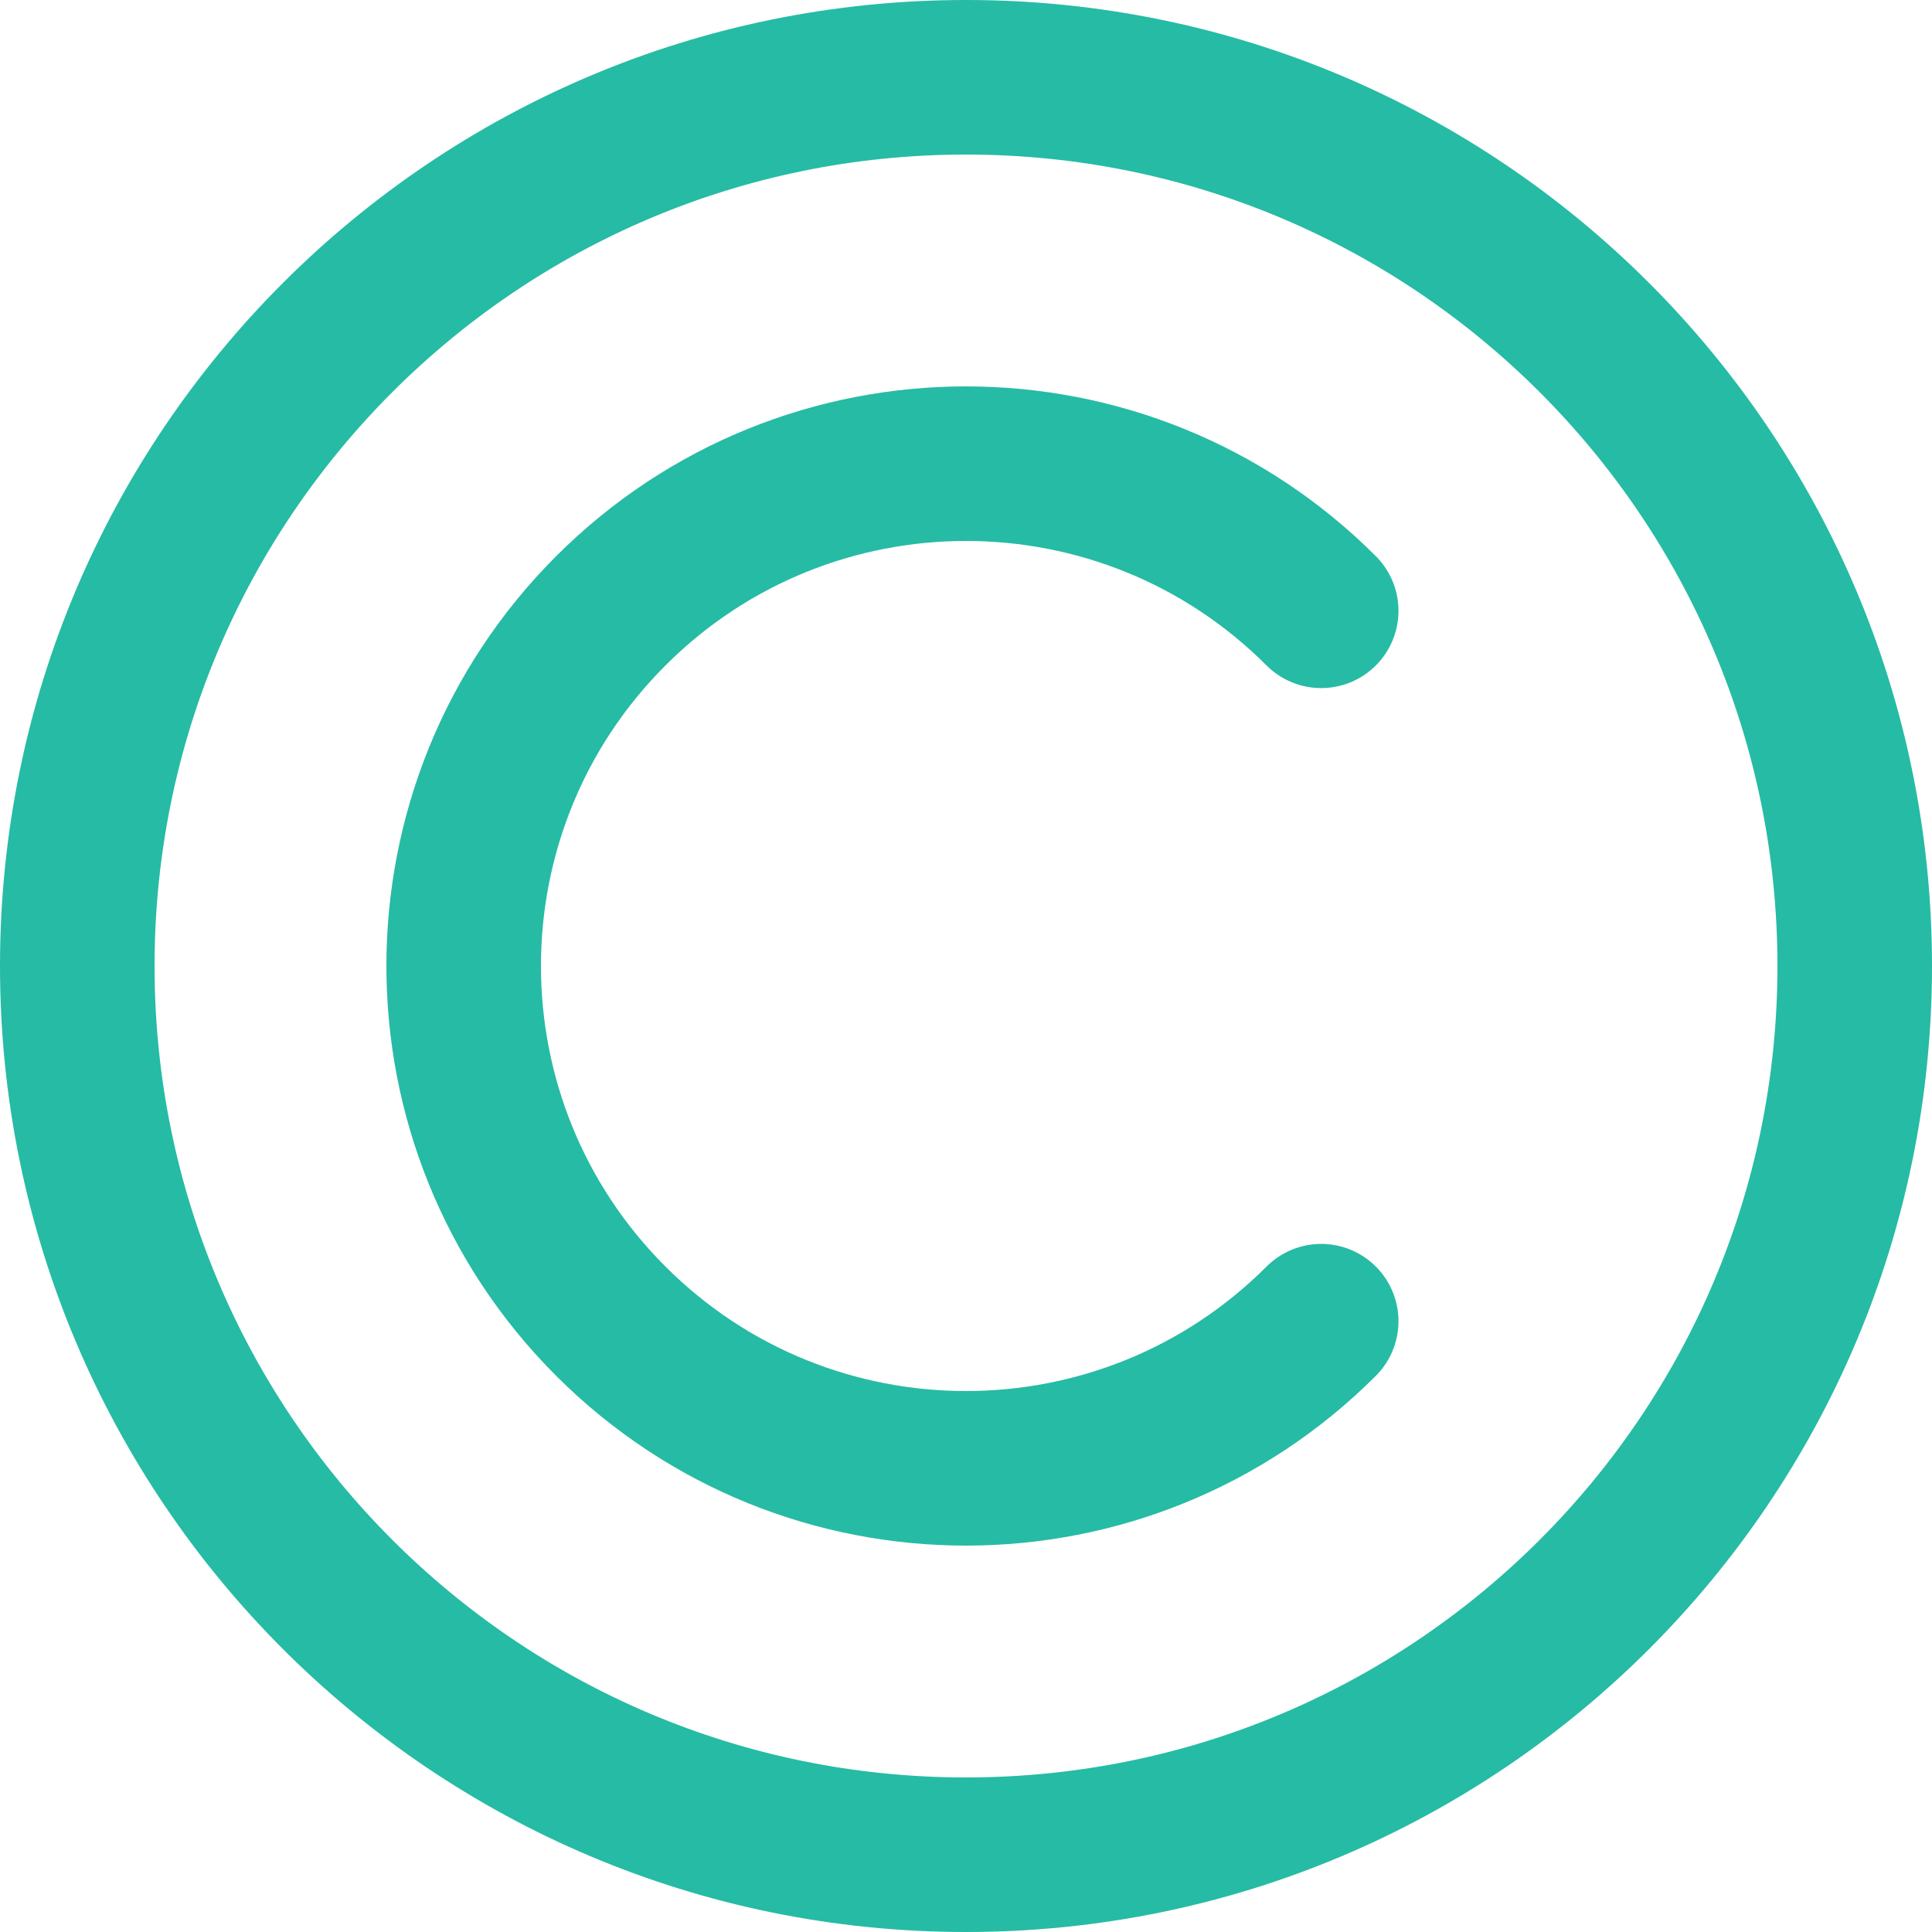
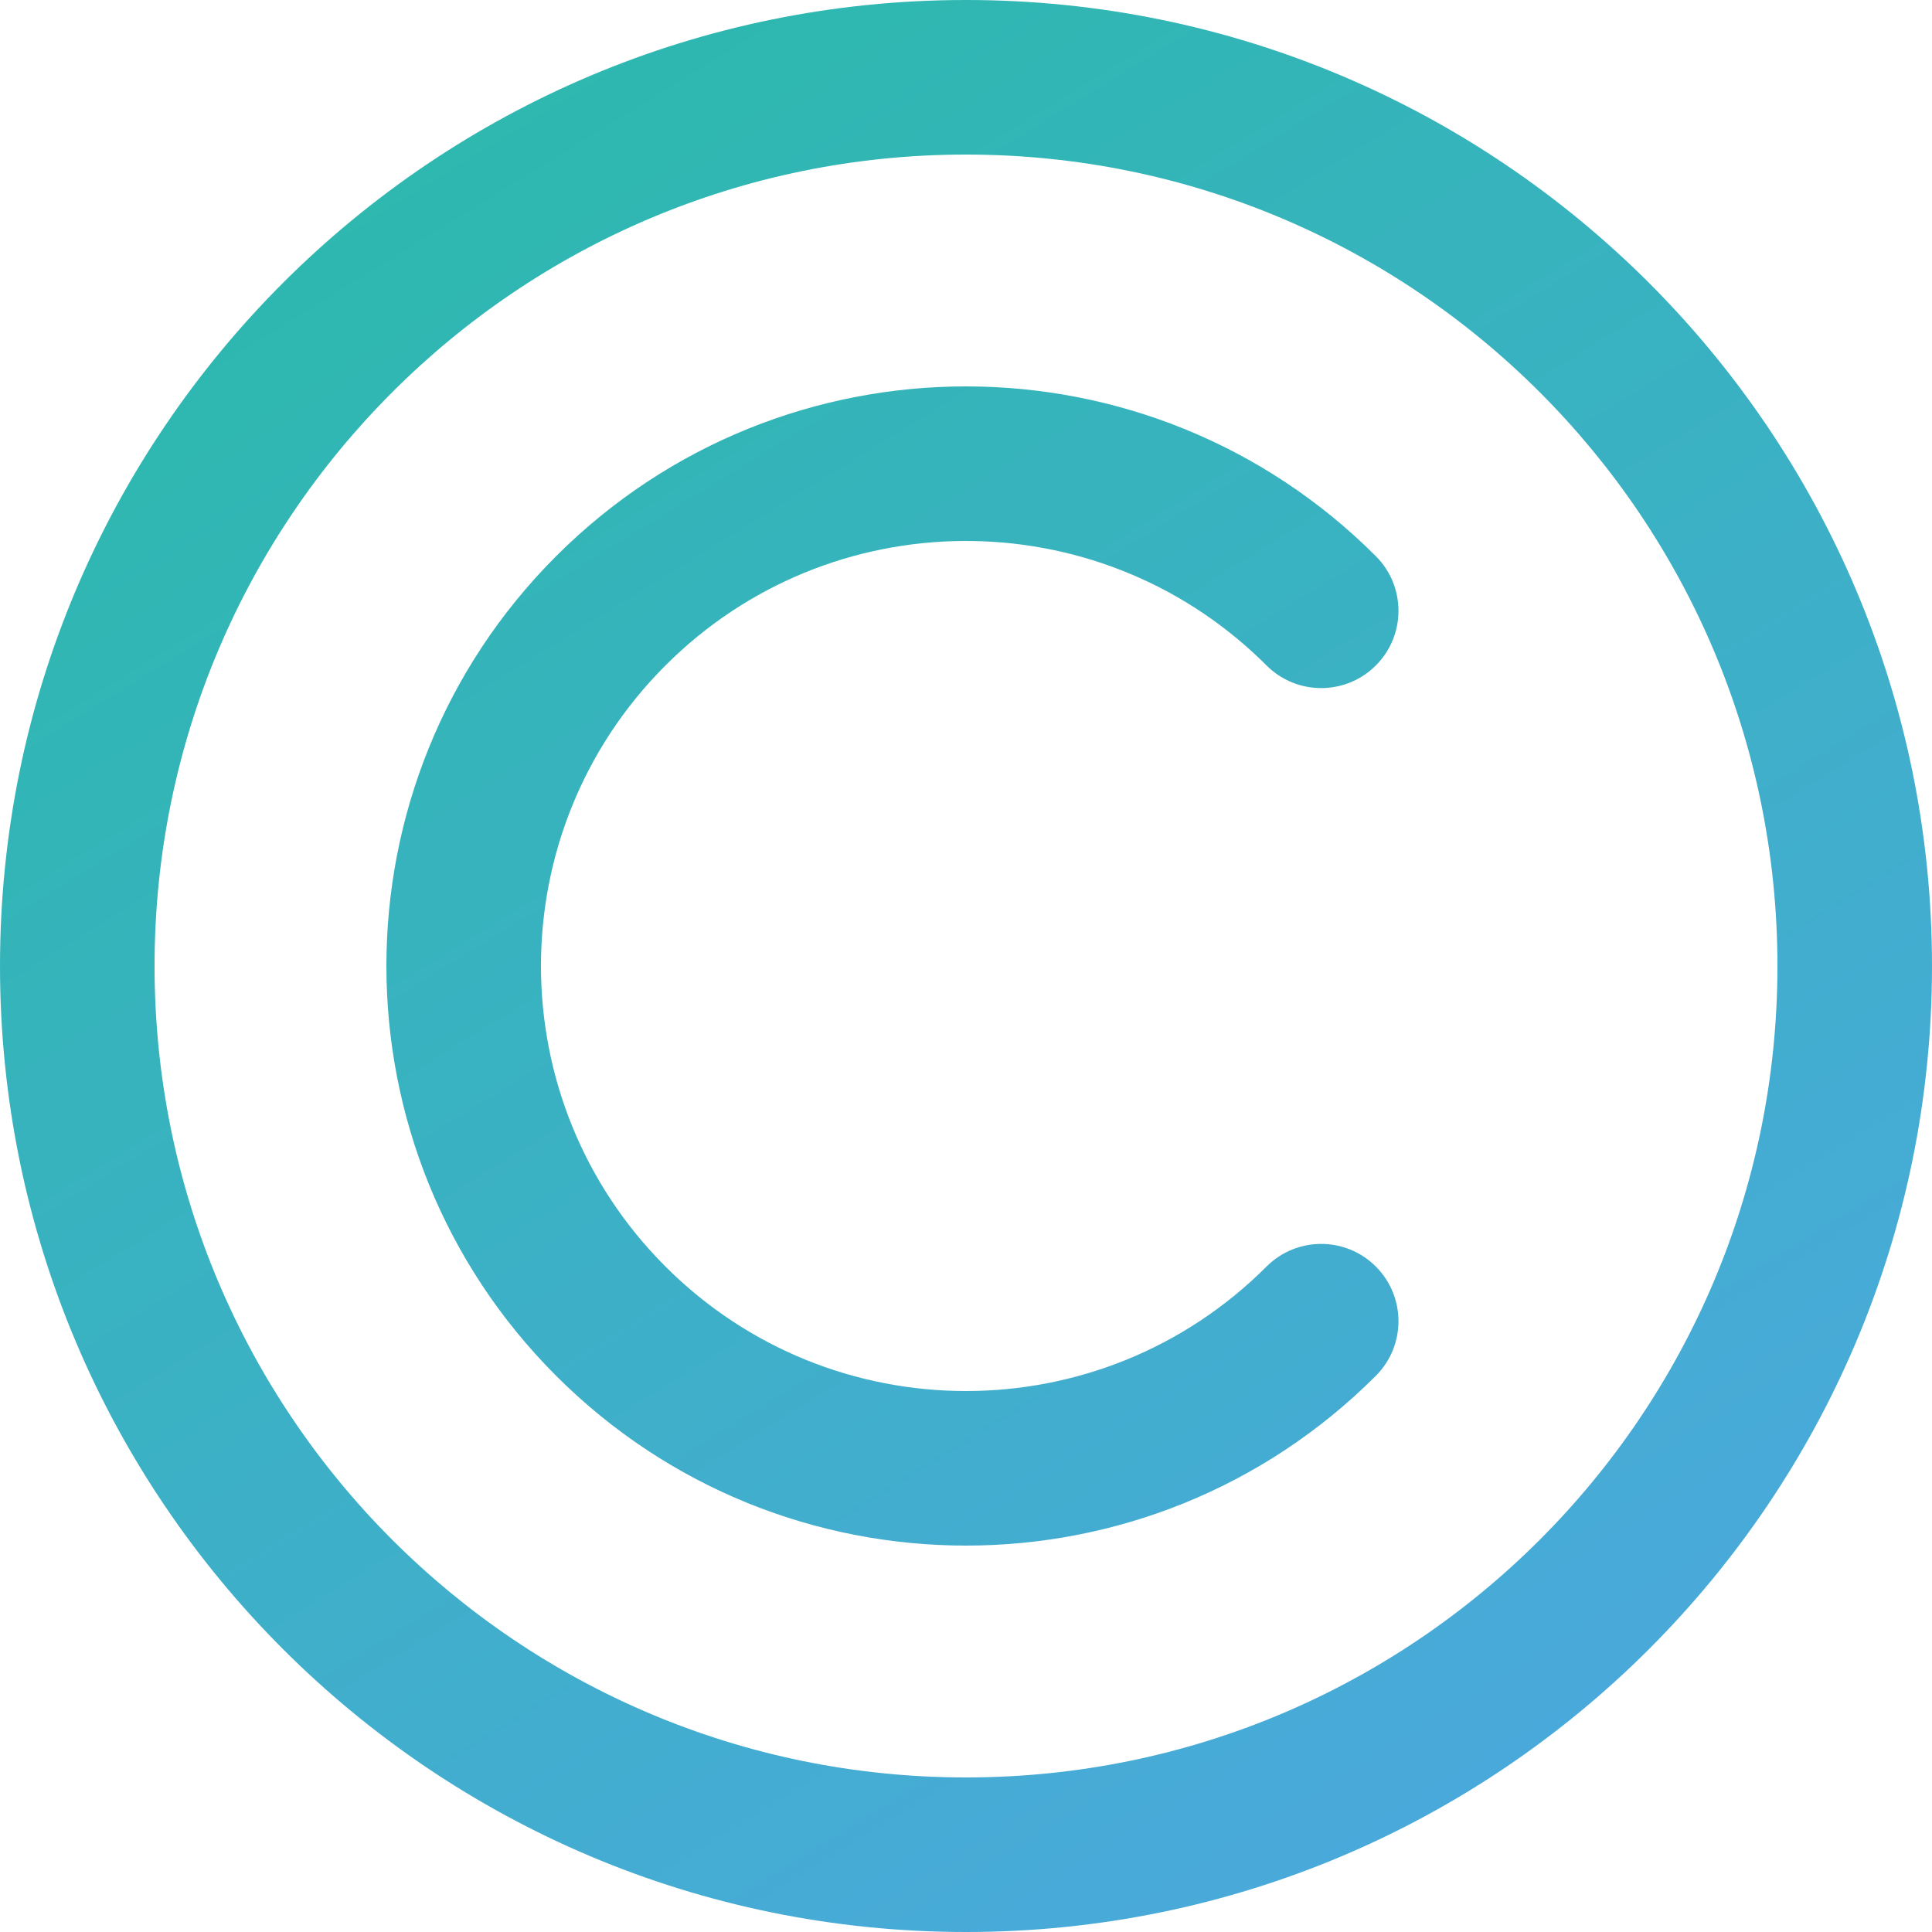
- <svg xmlns="http://www.w3.org/2000/svg" width="125" height="125">
-   <g stroke="#26BBA4" stroke-width="10" fill="none" fill-rule="evenodd">
-     <circle cx="62.5" cy="62.5" r="57.5" />
-     <path d="M85.481 85.481c-12.692 12.692-33.27 12.692-45.962 0s-12.692-33.27 0-45.962 33.27-12.692 45.962 0" stroke-linecap="round" />
+ <svg xmlns="http://www.w3.org/2000/svg" width="125" height="125" viewBox="0 0 125 125" fill="none">
+   <g id="Group 11">
+     <path id="Combined Shape" fill-rule="evenodd" clip-rule="evenodd" d="M62.5 0C97.018 0 125 27.982 125 62.5C125 97.018 97.018 125 62.5 125C27.982 125 0 97.018 0 62.5C0 27.982 27.982 0 62.5 0ZM62.5 10C33.505 10 10 33.505 10 62.5C10 91.495 33.505 115 62.5 115C91.495 115 115 91.495 115 62.5C115 33.505 91.495 10 62.5 10ZM89.016 81.945C90.969 83.898 90.969 87.064 89.016 89.016C74.372 103.661 50.628 103.661 35.983 89.016C21.339 74.372 21.339 50.628 35.983 35.983C50.628 21.339 74.372 21.339 89.016 35.983C90.969 37.936 90.969 41.102 89.016 43.055C87.064 45.007 83.898 45.007 81.945 43.055L81.621 42.736C70.858 32.316 53.687 32.422 43.055 43.055C32.315 53.794 32.315 71.206 43.055 81.945C53.794 92.685 71.206 92.685 81.945 81.945C83.898 79.993 87.064 79.993 89.016 81.945Z" fill="url(#paint0_linear_0_457)" />
  </g>
+   <defs>
+     <linearGradient id="paint0_linear_0_457" x1="2.5" y1="-8.5" x2="112.5" y2="170" gradientUnits="userSpaceOnUse">
+       <stop stop-color="#27BBA5" />
+       <stop offset="1" stop-color="#56A3EE" />
+     </linearGradient>
+   </defs>
</svg>
